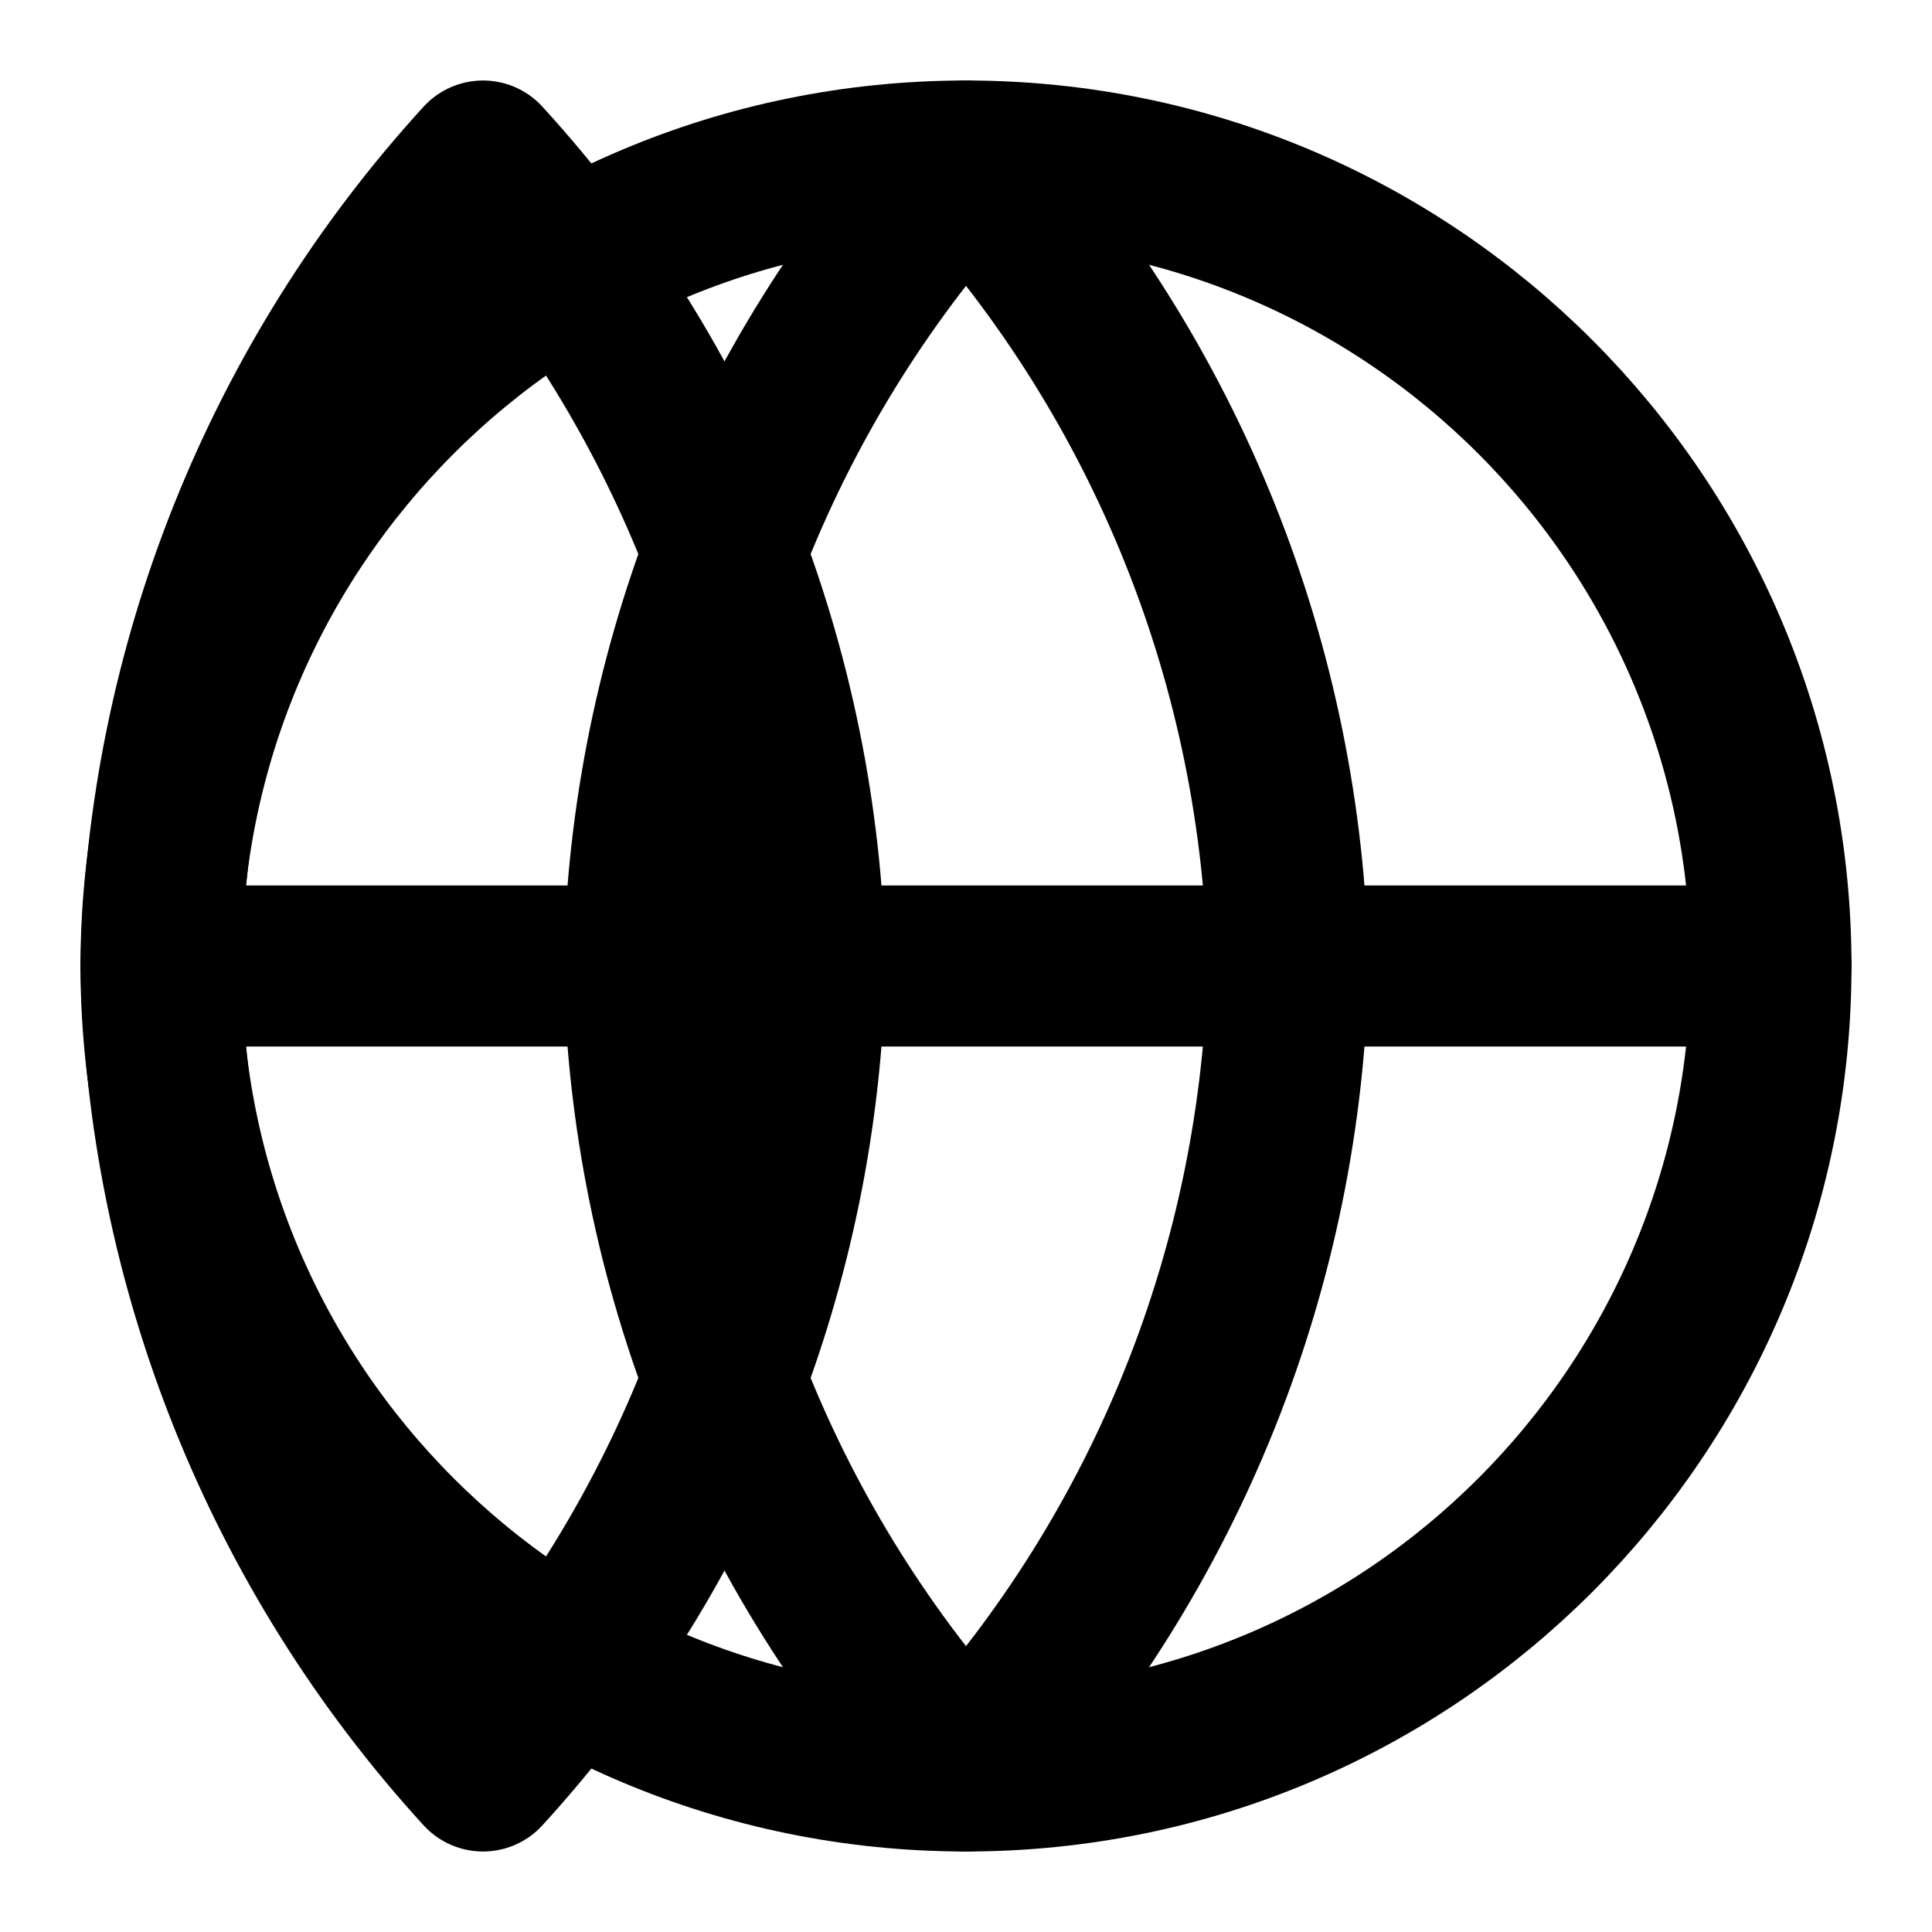
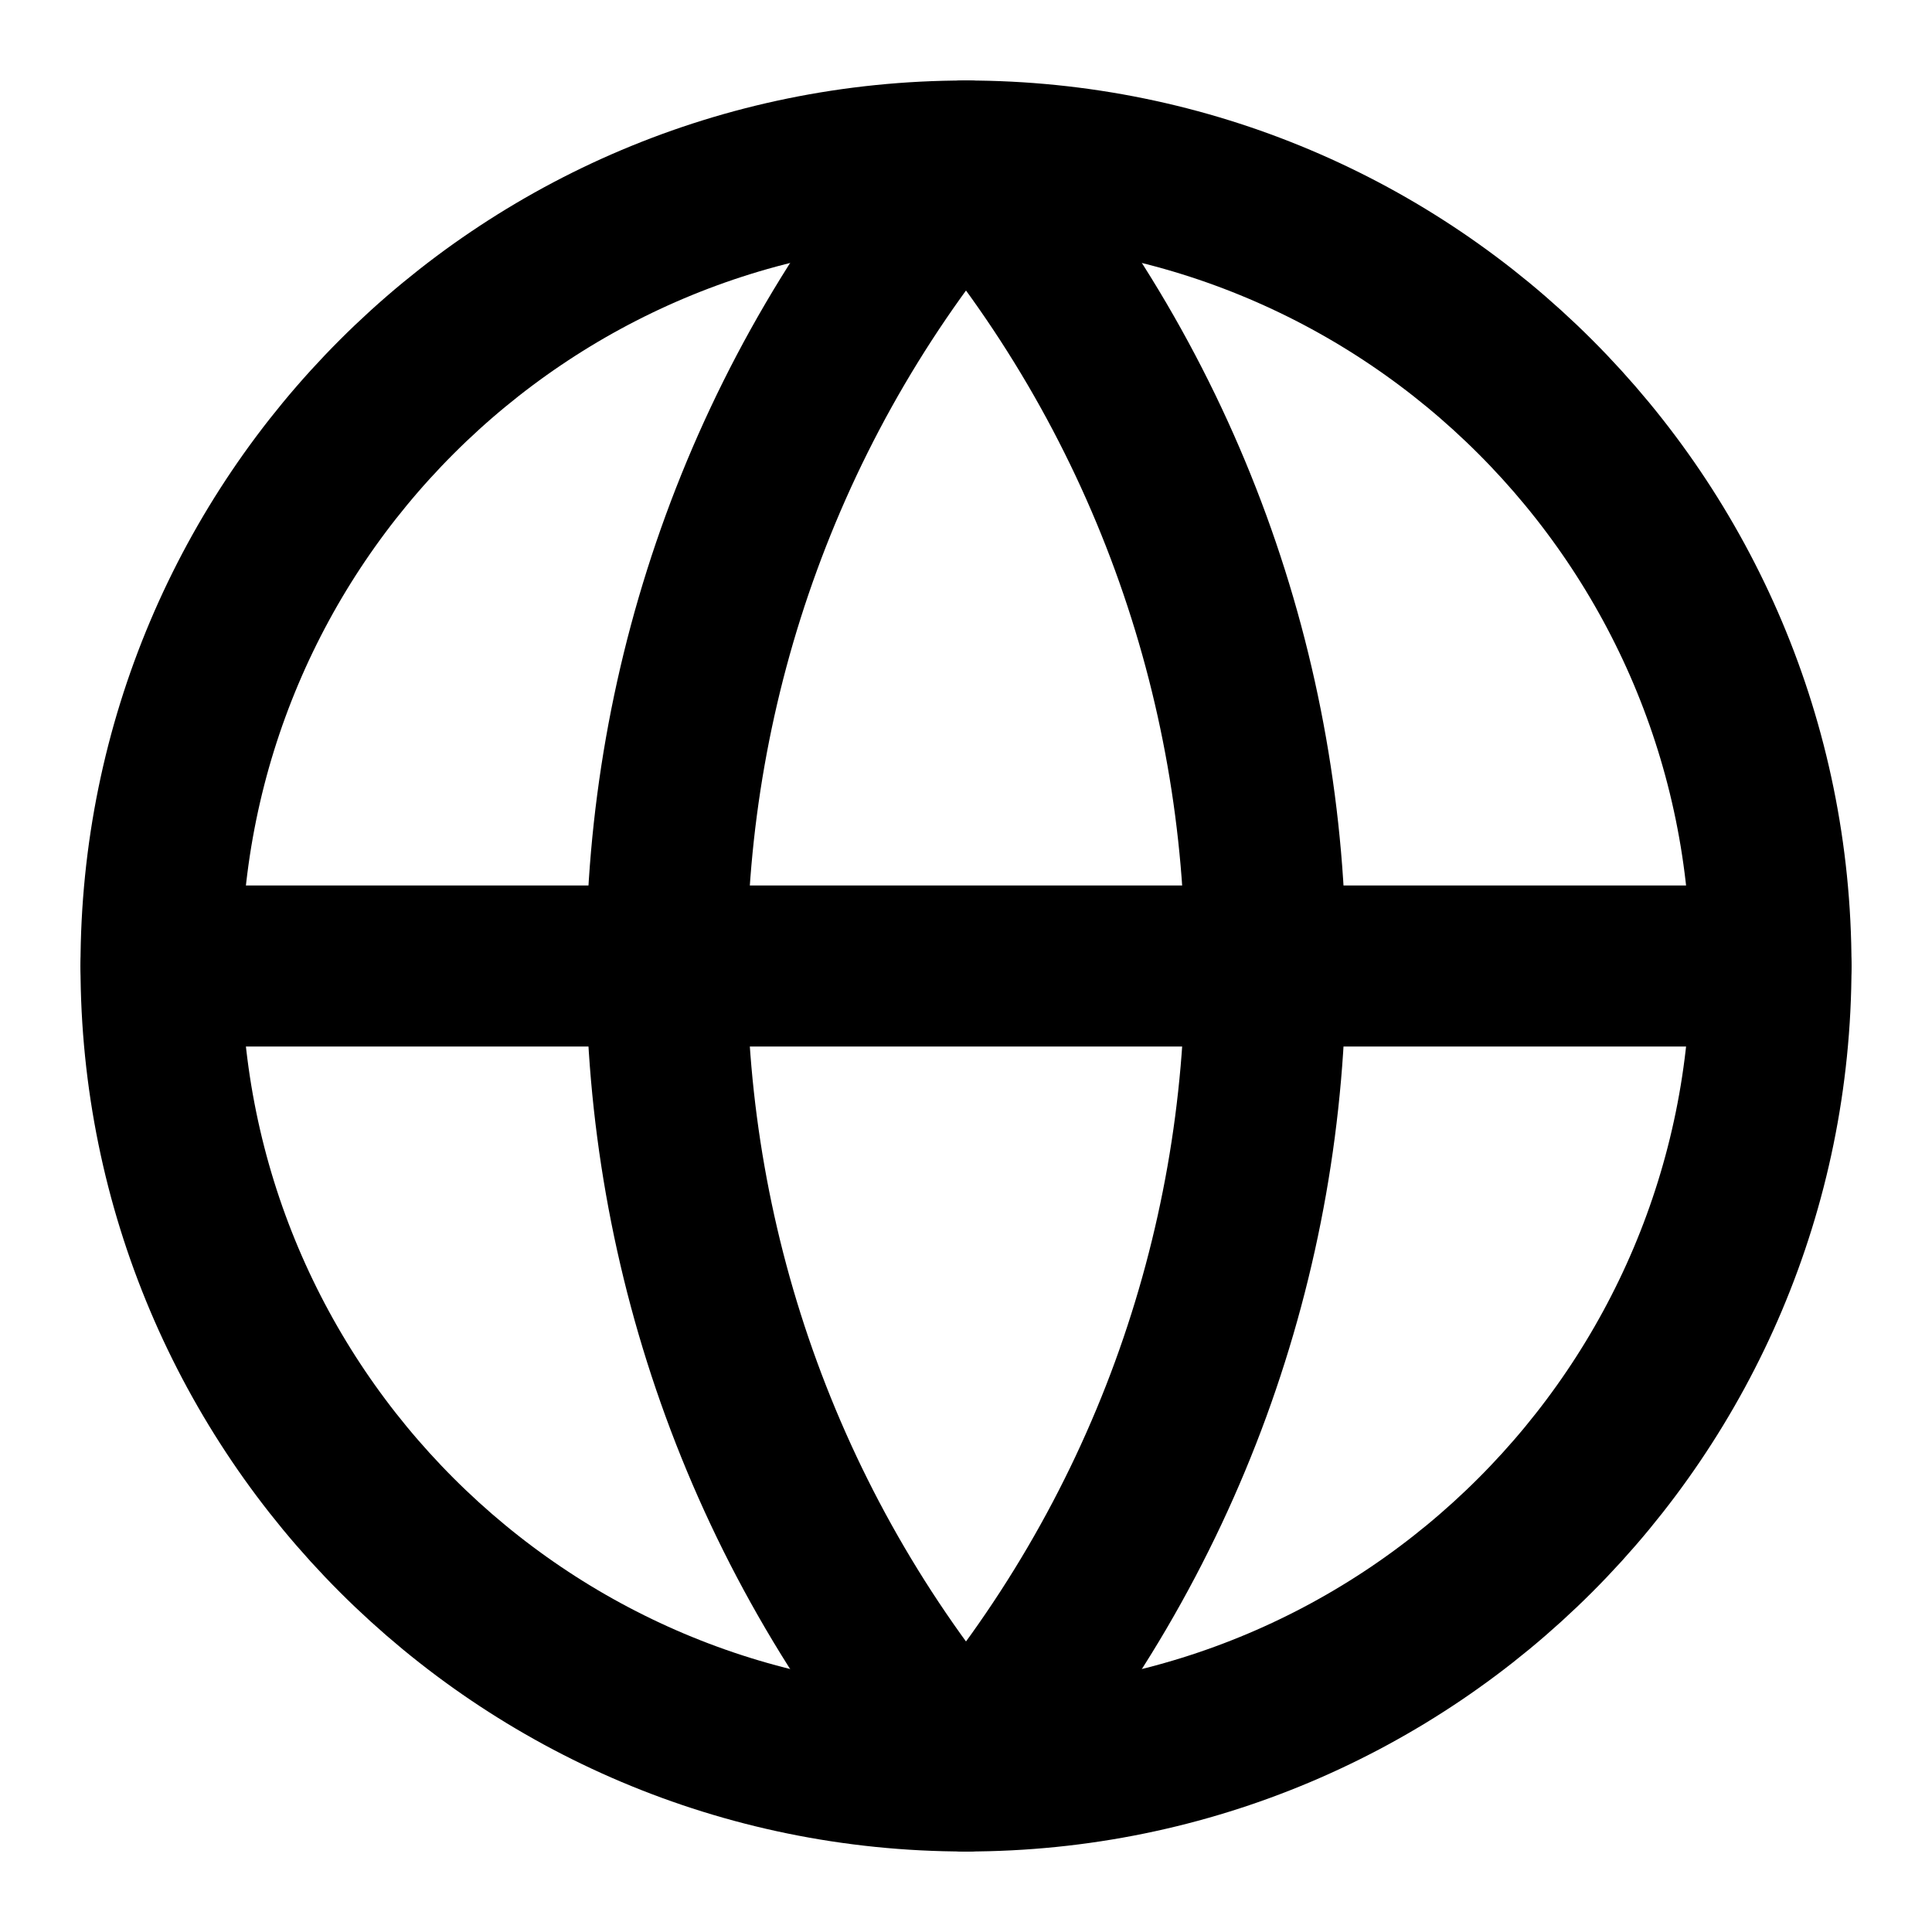
<svg xmlns="http://www.w3.org/2000/svg" viewBox="0 0 24 24" fill="none" stroke="currentColor" stroke-width="2" stroke-linecap="round" stroke-linejoin="round">
  <circle cx="12" cy="12" r="10" />
  <line x1="2" y1="12" x2="22" y2="12" />
-   <path d="M12 2a15.3 15.3 0 0 1 4 10 15.3 15.3 0 0 1-4 10 15.3 15.3 0 0 1-4-10 15.3 15.3 0 0 1 4-10z" />
-   <path d="M2 12a15.3 15.3 0 0 0 4 10 15.3 15.3 0 0 0 4-10 15.3 15.3 0 0 0-4-10 15.3 15.3 0 0 0-4 10z" />
+   <path d="M12 2a15.3 15.3 0 0 1 0 20" />
+   <path d="M12 2a15.3 15.3 0 0 0 0 20" />
</svg>
